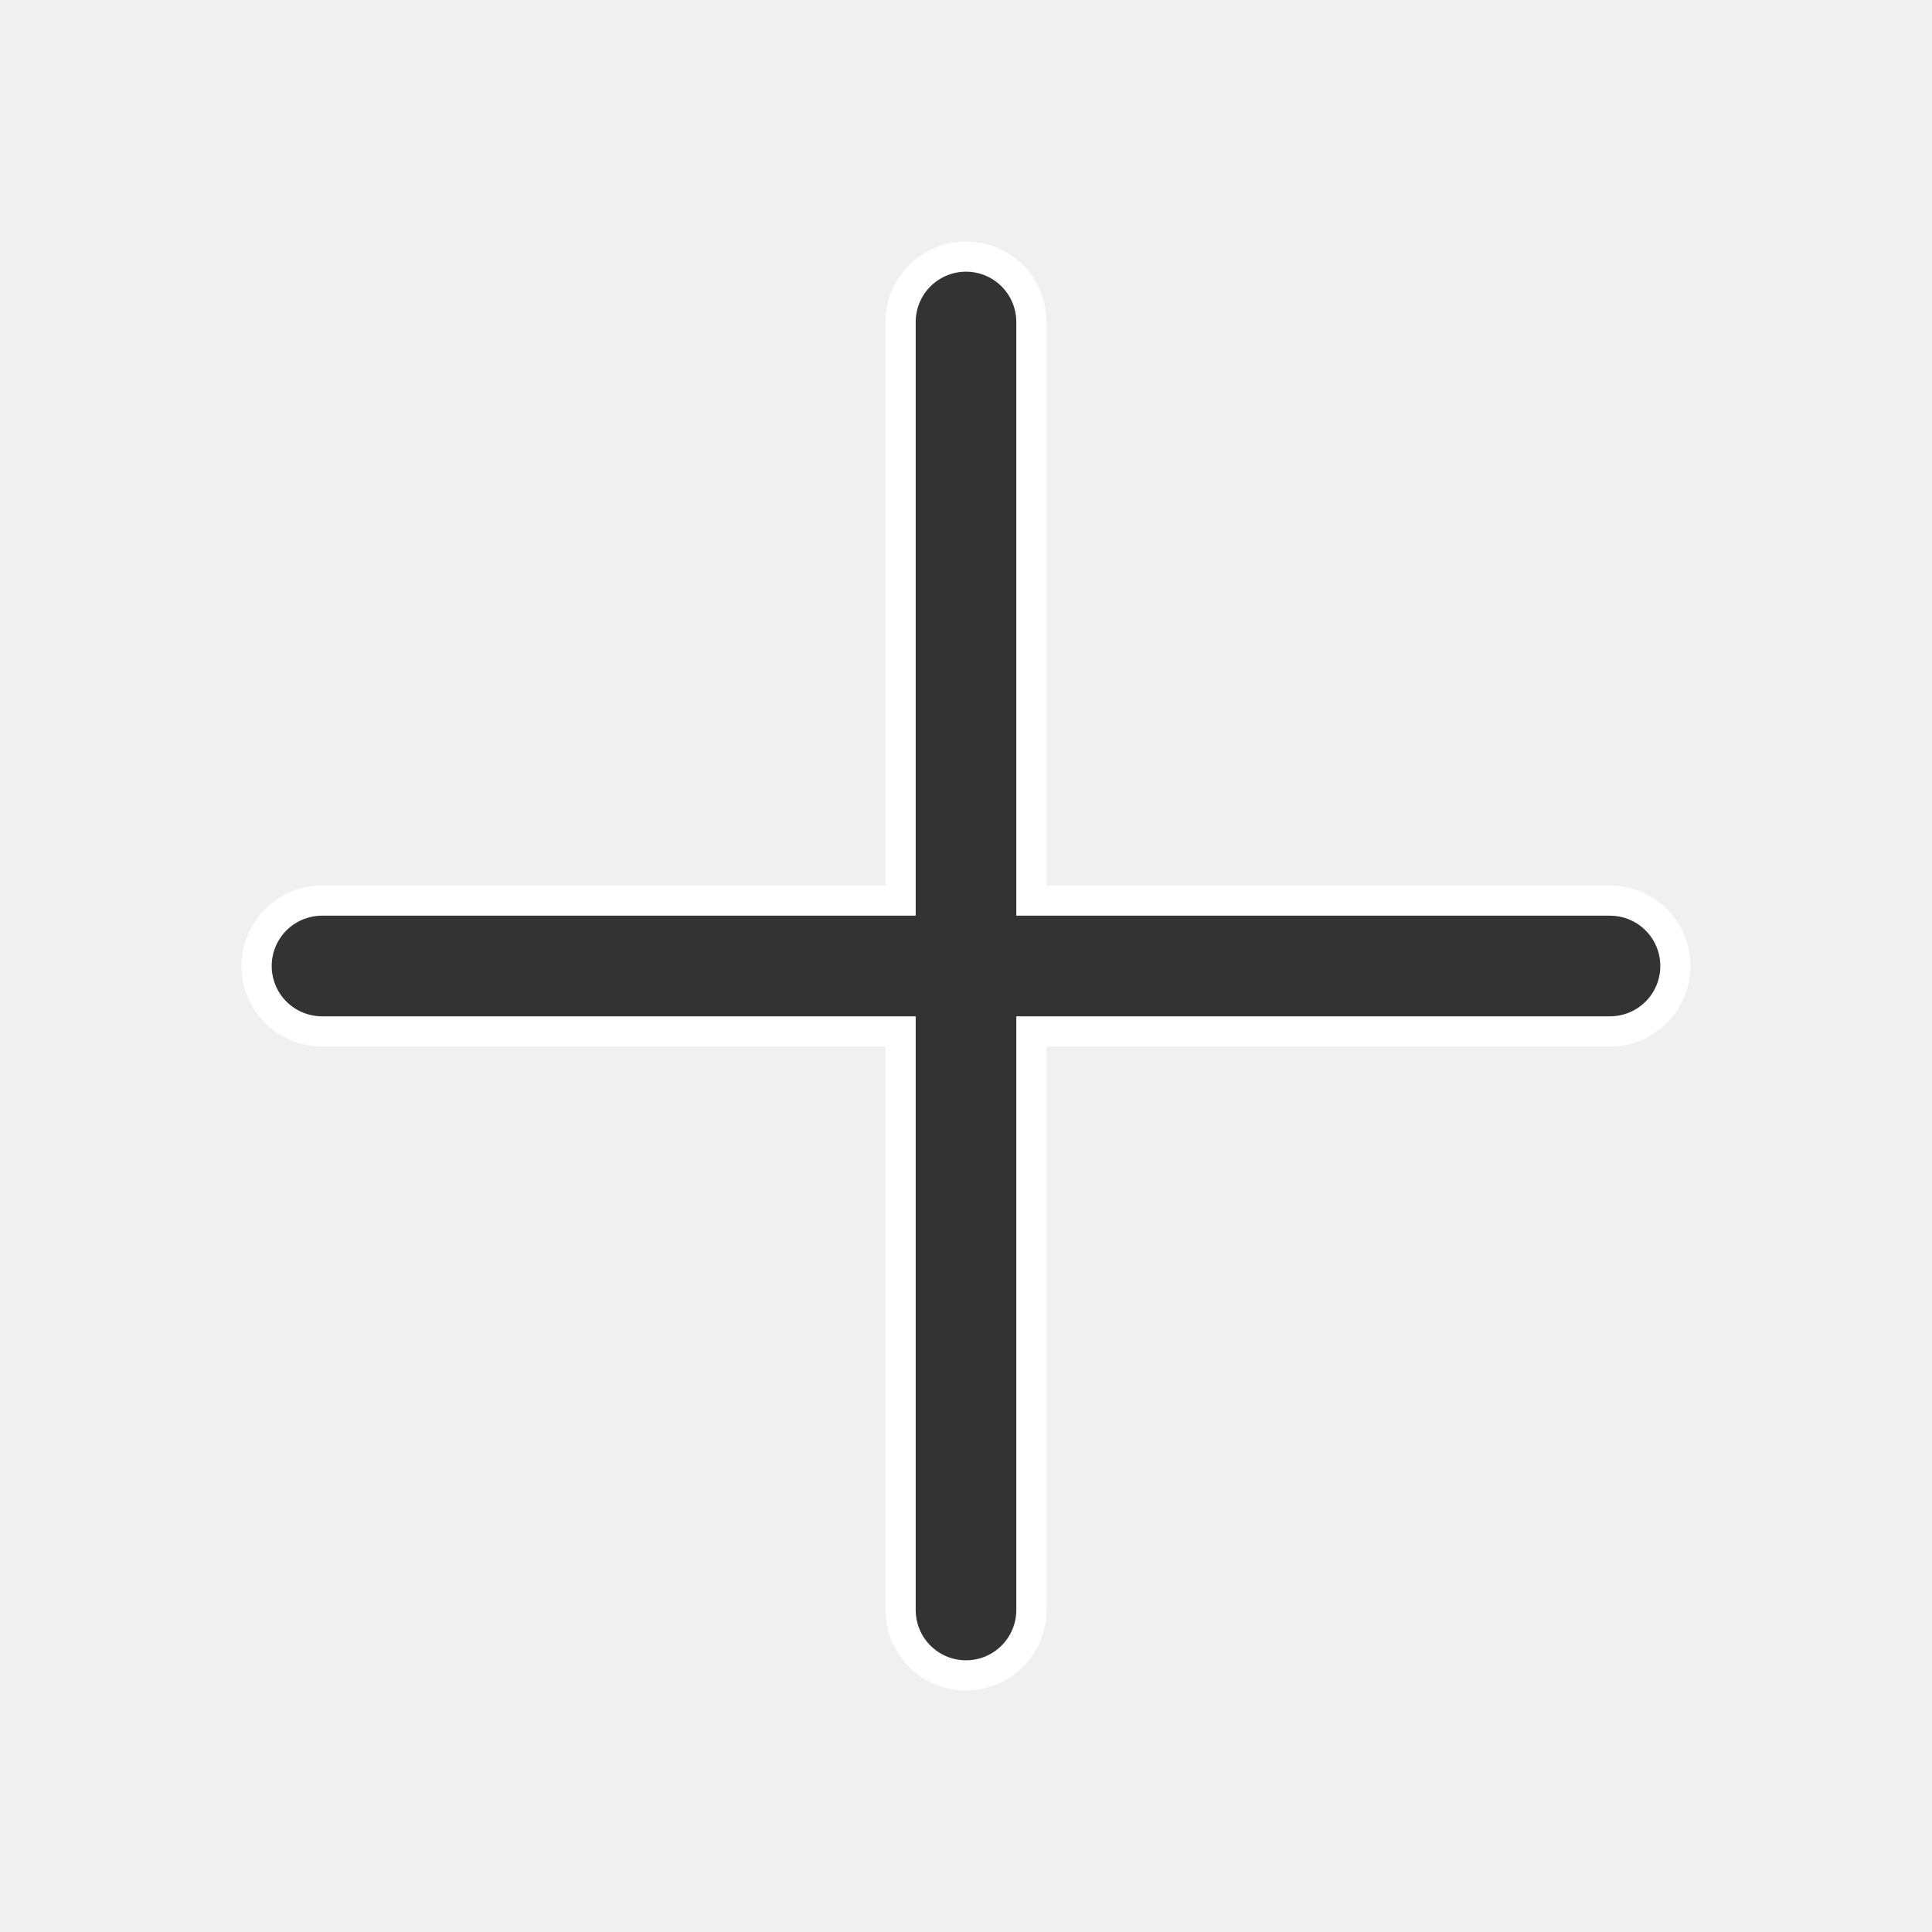
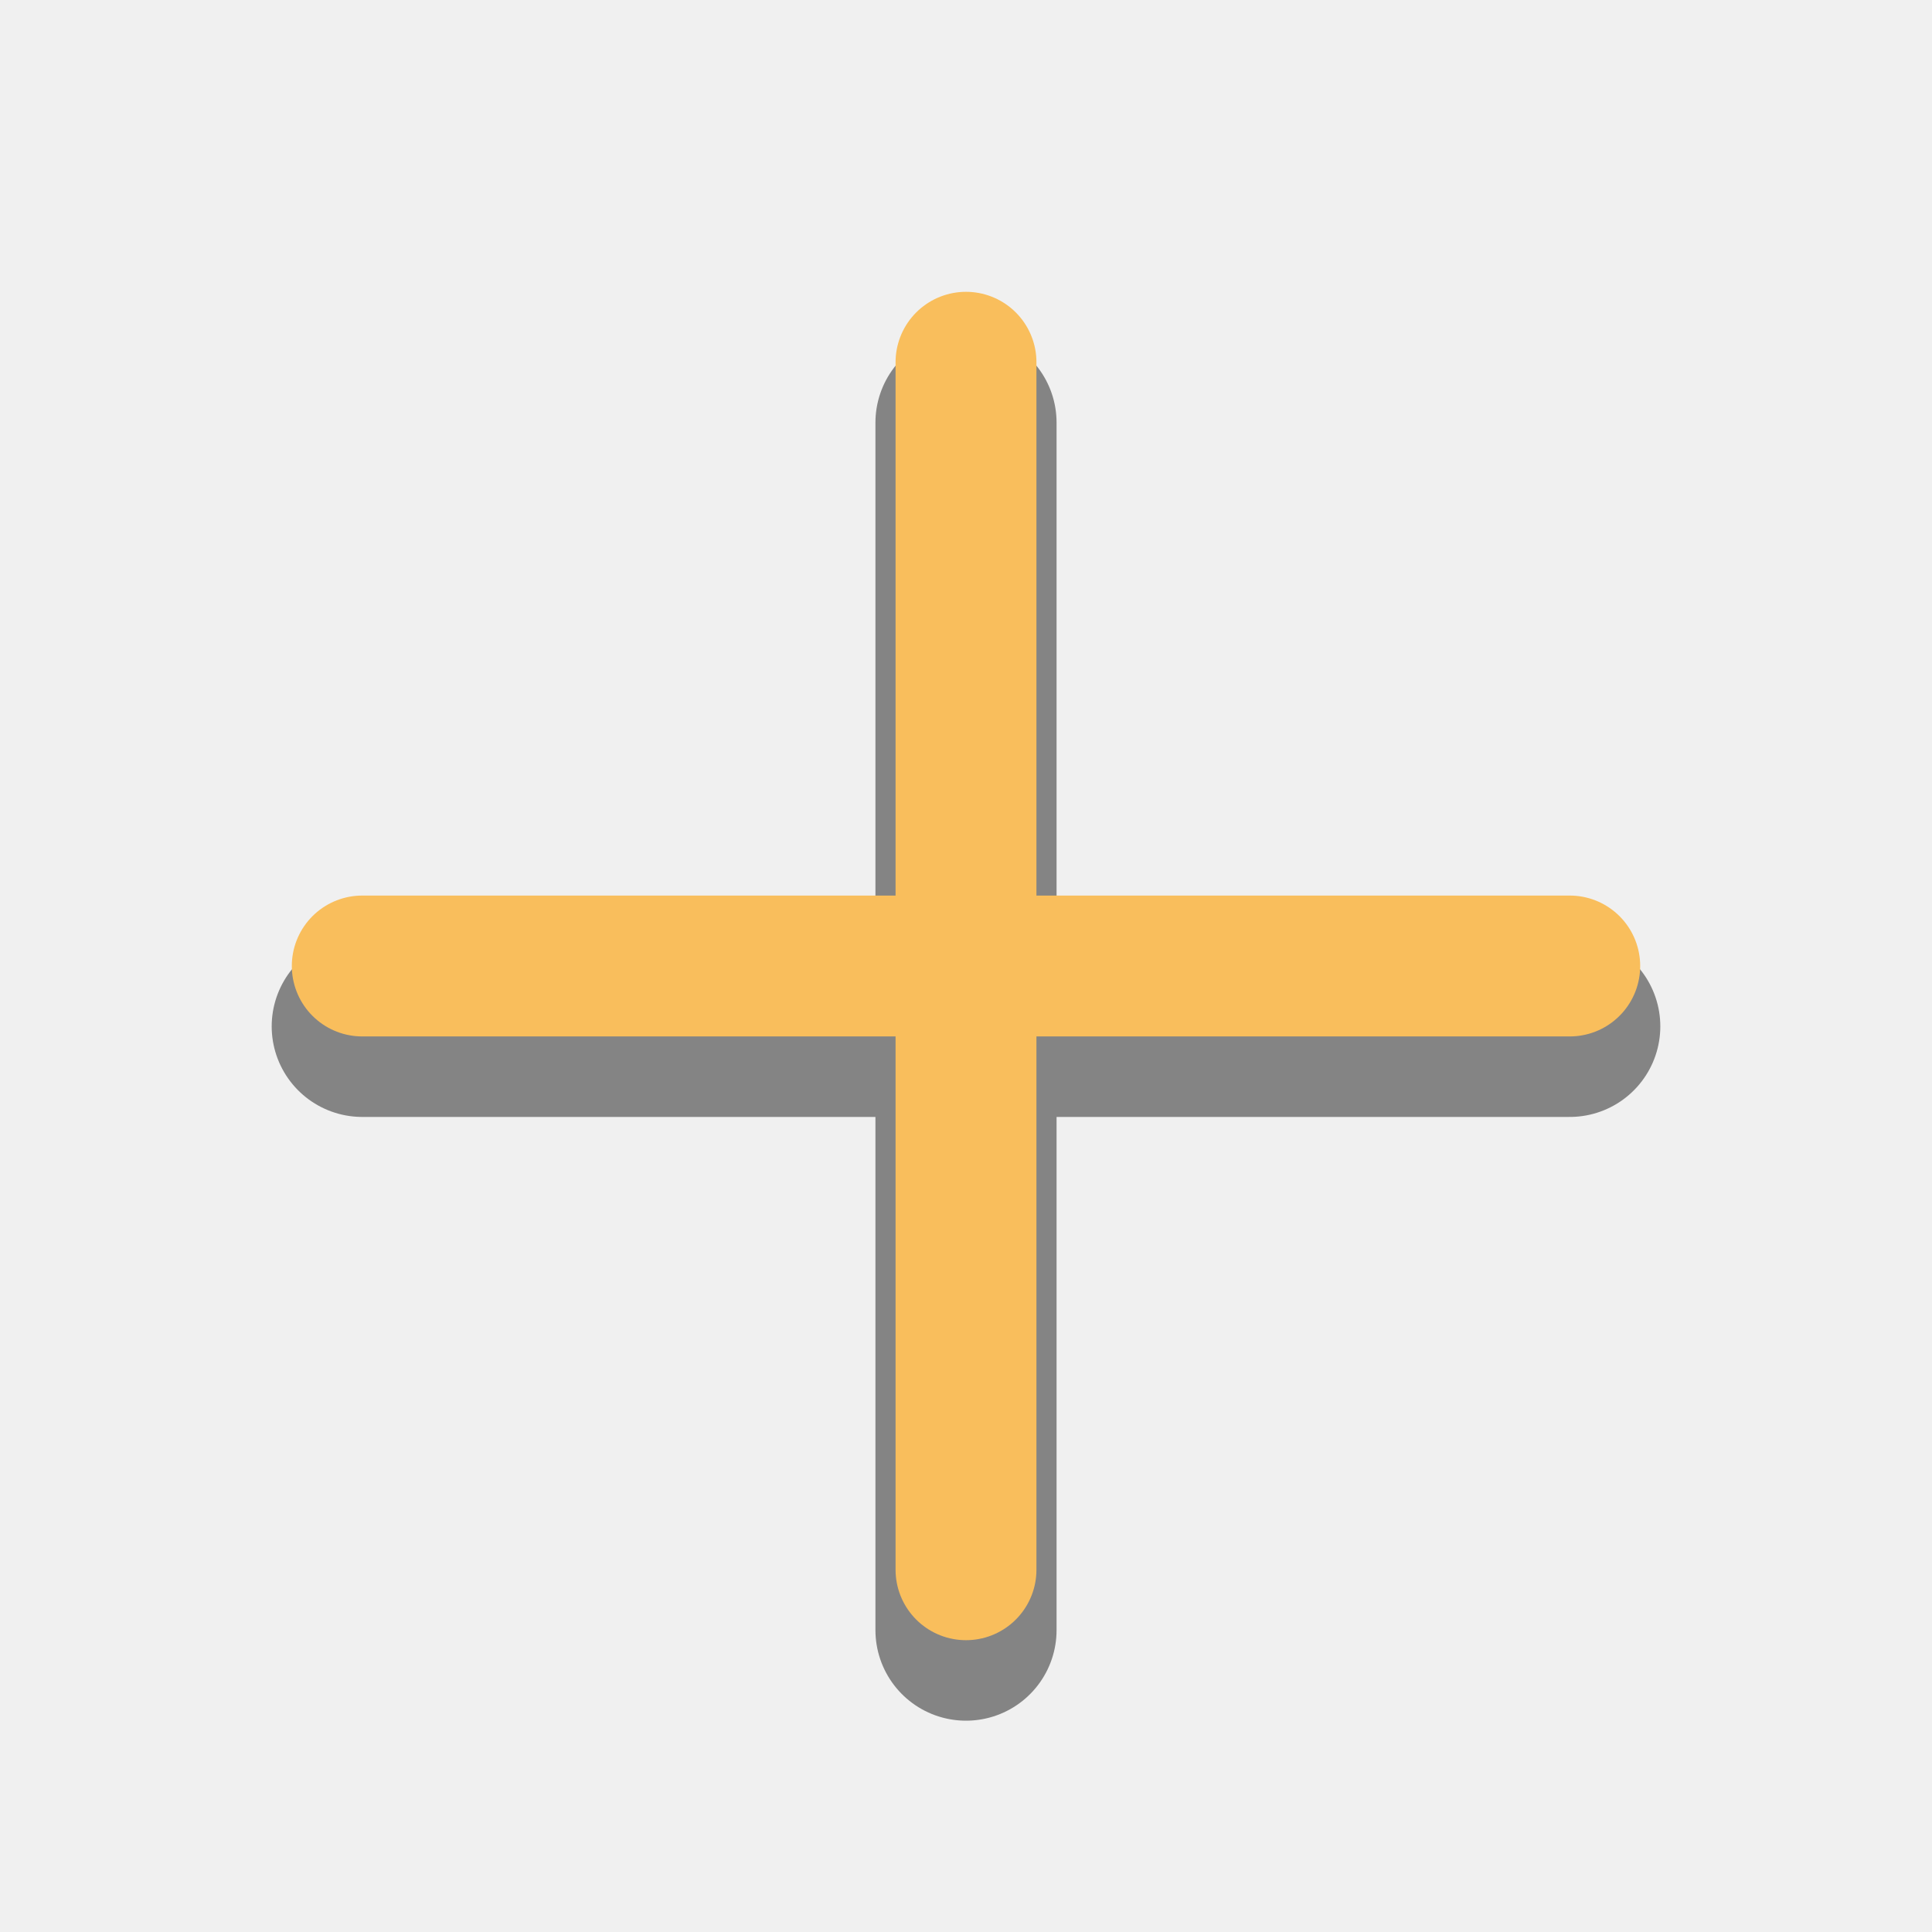
<svg xmlns="http://www.w3.org/2000/svg" width="48" height="48" viewBox="0 0 48 48">
-   <line x1="24" y1="8" x2="24" y2="40" stroke="#fff" stroke-width="4" stroke-linecap="round" />
-   <line x1="8" y1="24" x2="40" y2="24" stroke="#fff" stroke-width="4" stroke-linecap="round" />
-   <line x1="24" y1="8" x2="24" y2="40" stroke="#333" stroke-width="2.5" stroke-linecap="round" />
-   <line x1="8" y1="24" x2="40" y2="24" stroke="#333" stroke-width="2.5" stroke-linecap="round" />
+   <g opacity="0.45">
+     <line x1="24" y1="10.5" x2="24" y2="40.5" stroke="#000" stroke-width="4.5" stroke-linecap="round" />
+     <line x1="9" y1="25.5" x2="39" y2="25.5" stroke="#000" stroke-width="4.5" stroke-linecap="round" />
+   </g>
+   <line x1="24" y1="9" x2="24" y2="39" stroke="#f9be5c" stroke-width="3.5" stroke-linecap="round" />
+   <line x1="9" y1="24" x2="39" y2="24" stroke="#f9be5c" stroke-width="3.5" stroke-linecap="round" />
</svg>
